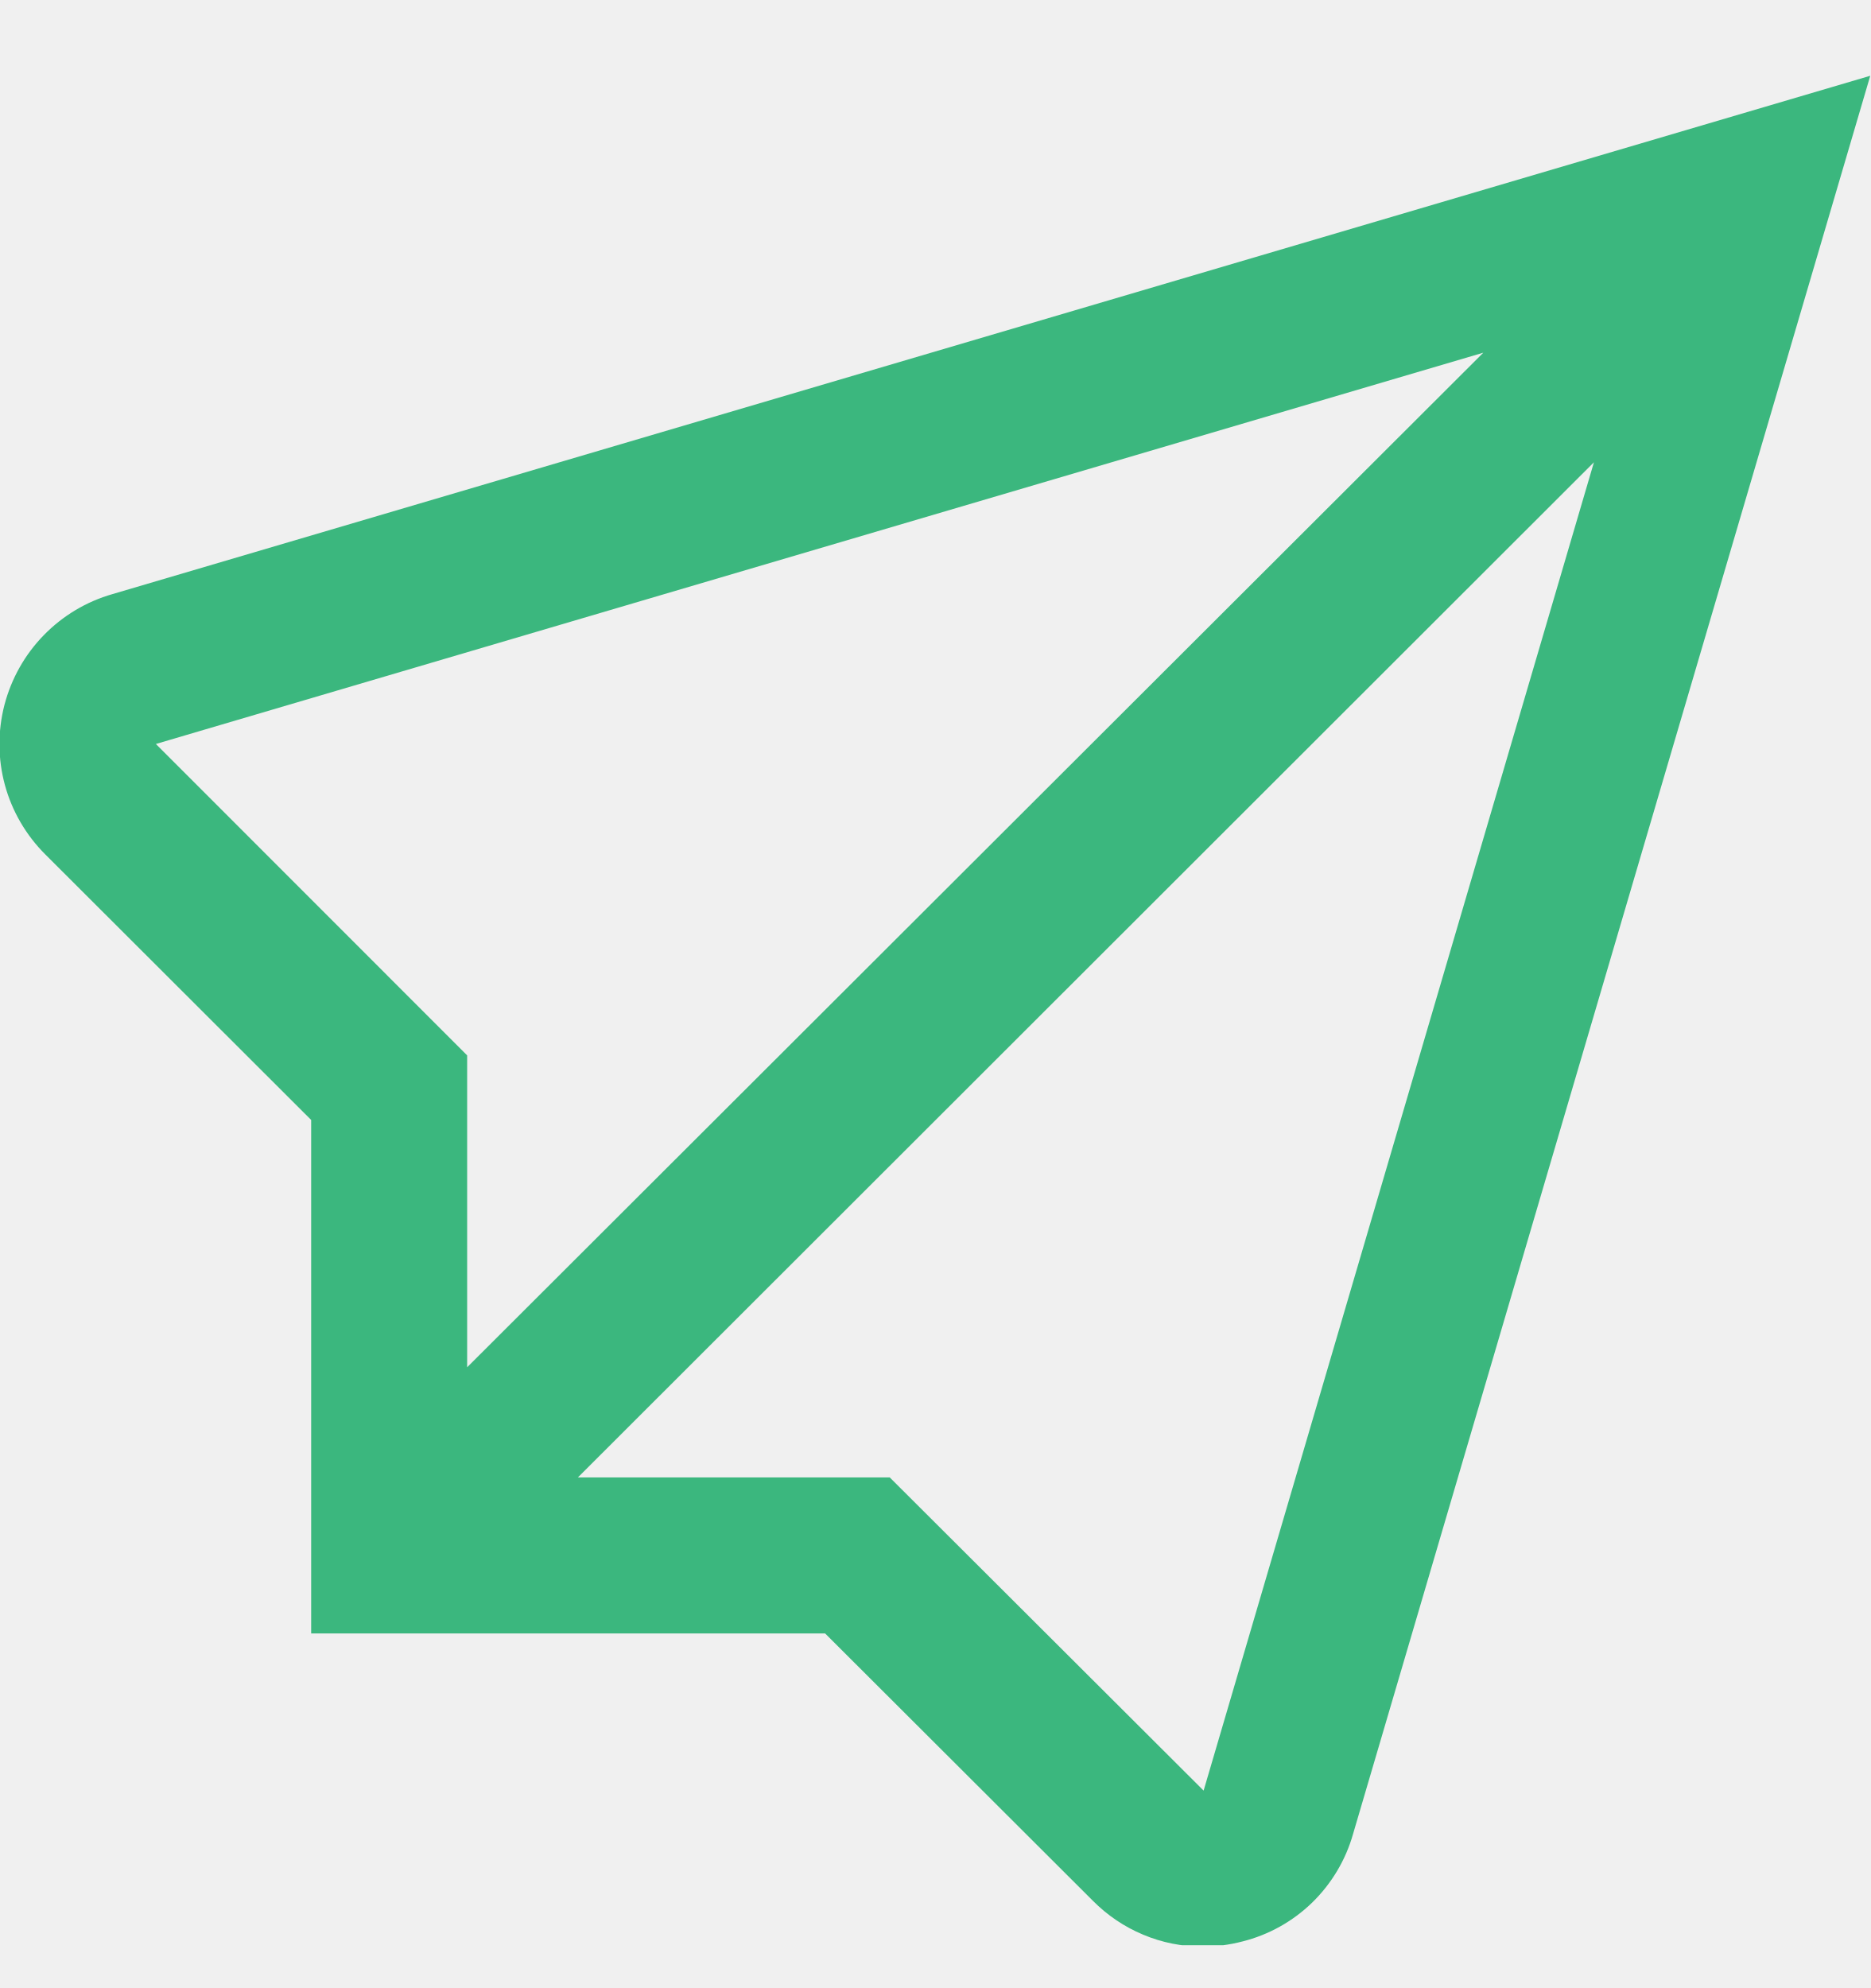
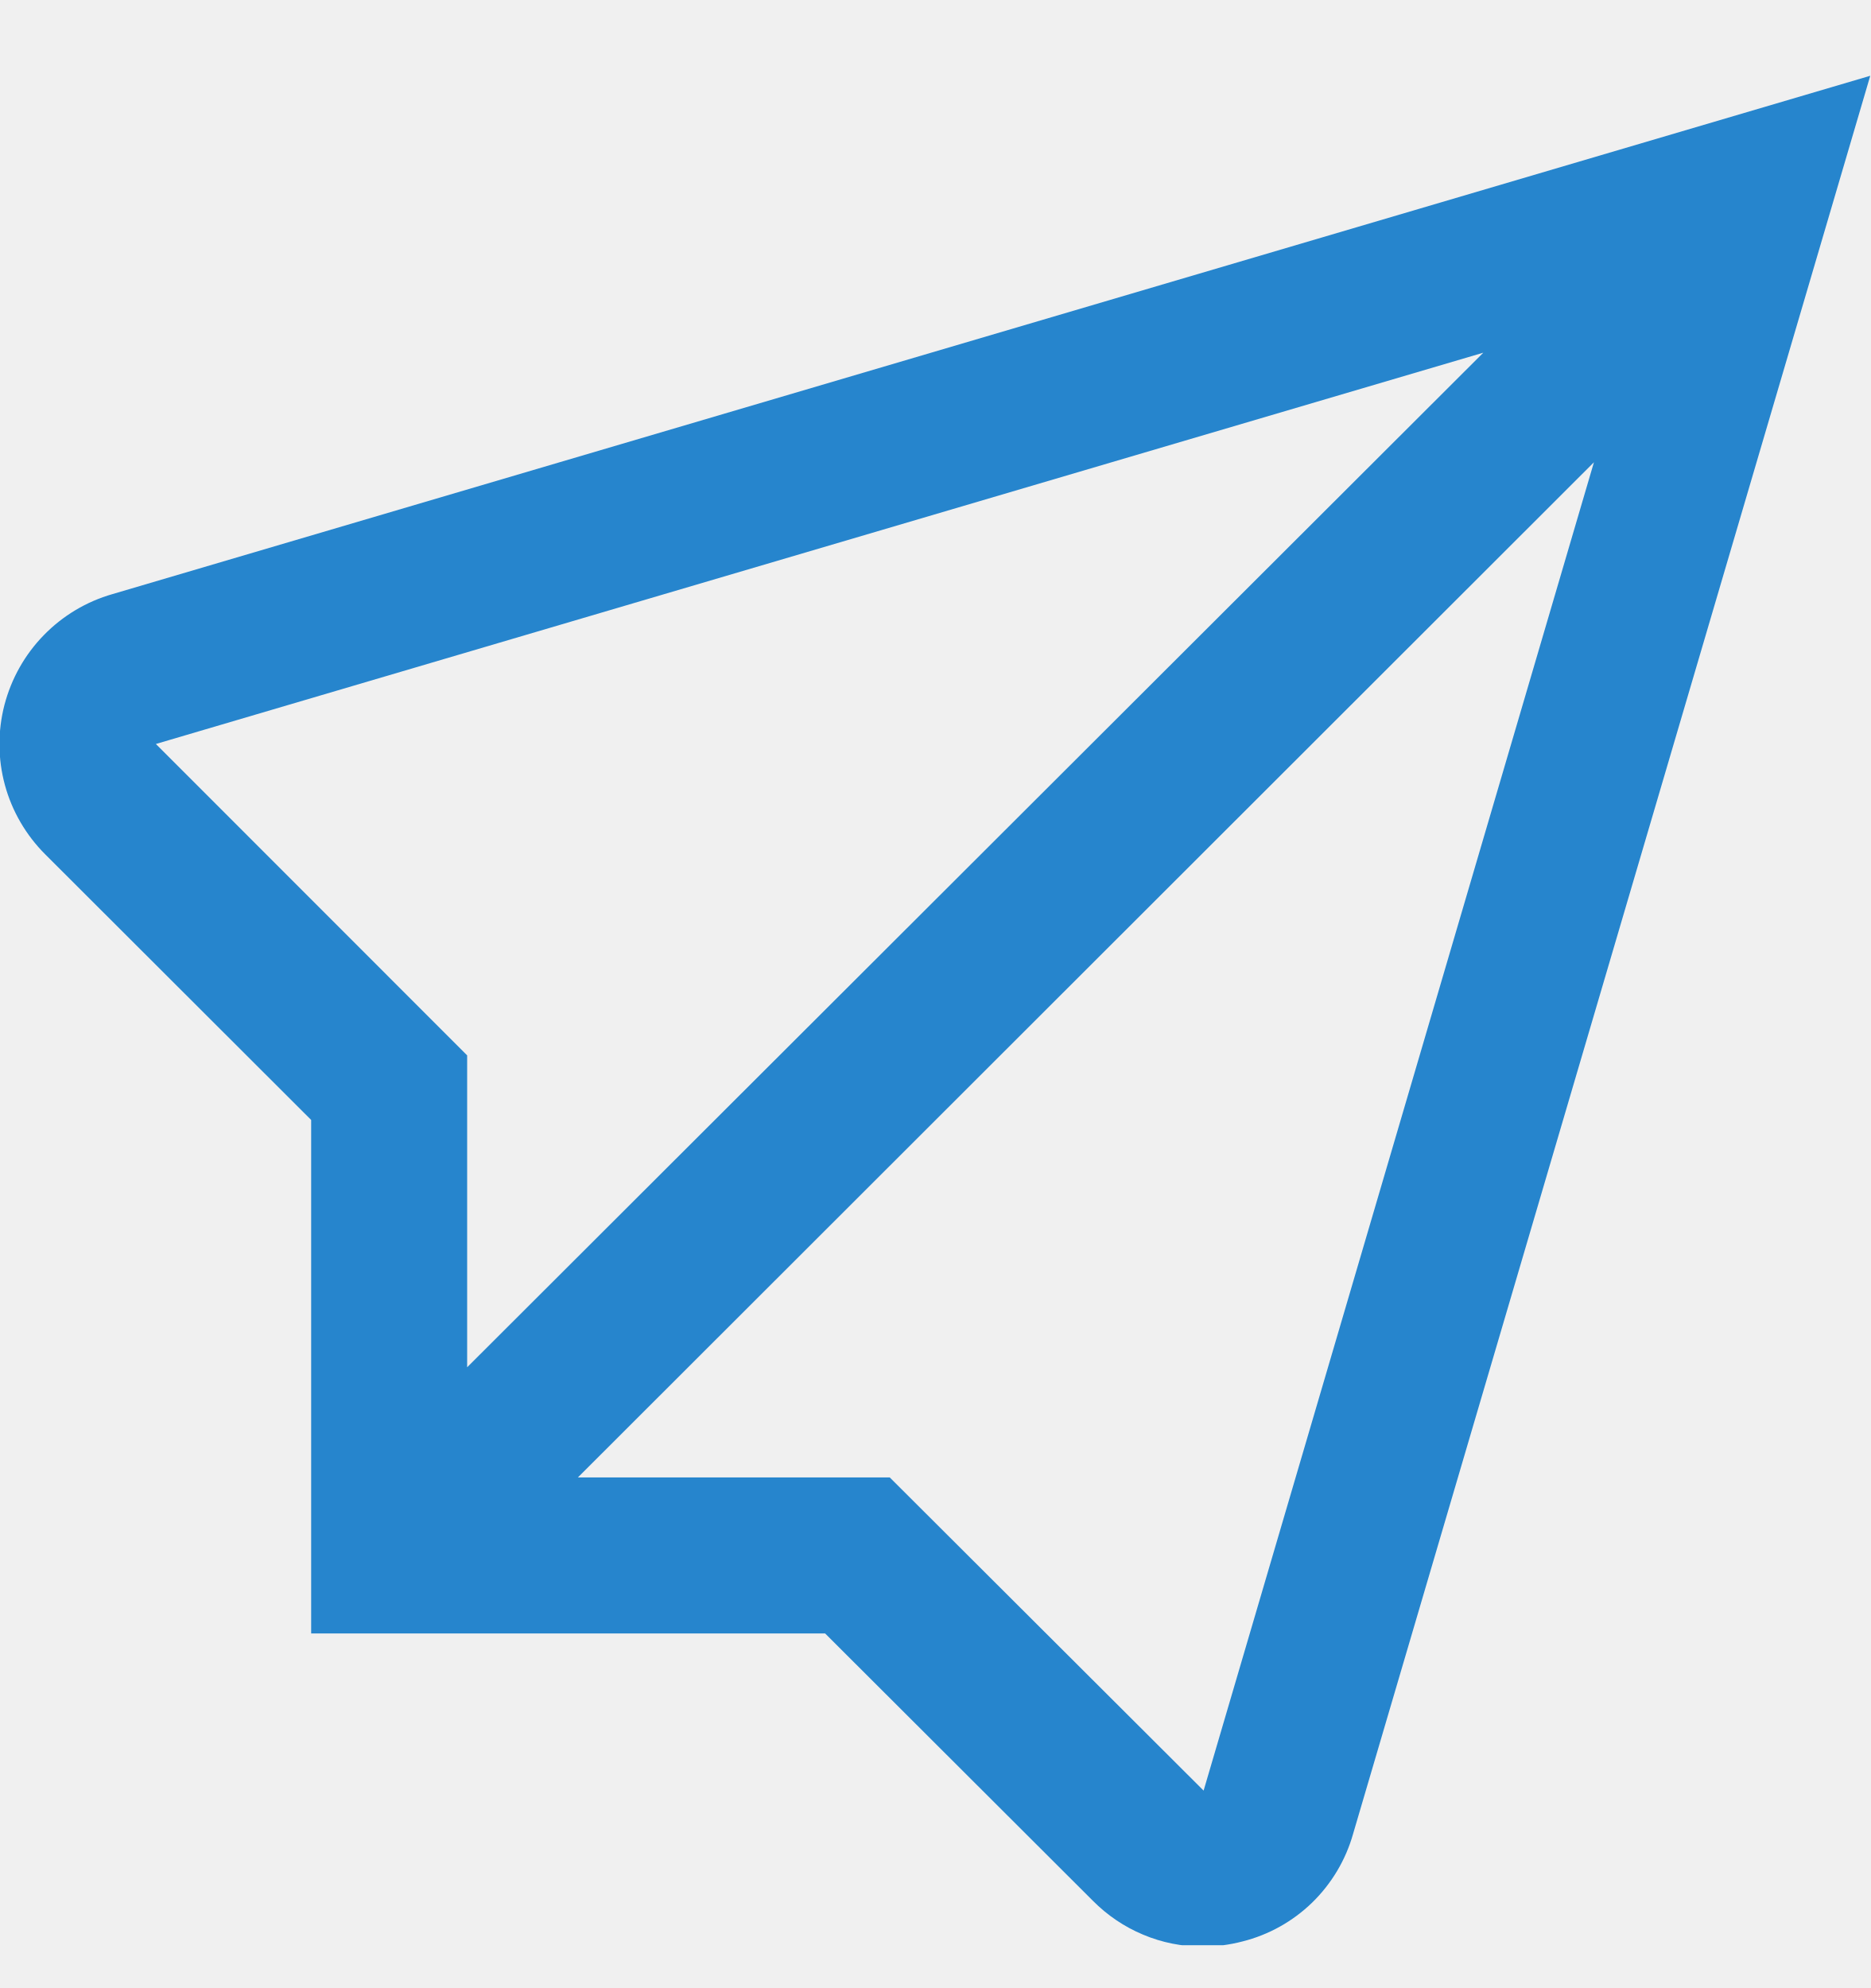
<svg xmlns="http://www.w3.org/2000/svg" width="16" height="17" viewBox="0 0 16 17" fill="none">
  <g clip-path="url(#clip0)">
-     <path d="M0.963 5.08C0.739 5.144 0.537 5.265 0.375 5.431C0.212 5.598 0.097 5.803 0.038 6.028C-0.02 6.253 -0.019 6.489 0.042 6.713C0.103 6.937 0.222 7.141 0.386 7.305L2.661 9.577V13.968H7.056L9.346 16.254C9.469 16.378 9.615 16.477 9.776 16.544C9.937 16.612 10.11 16.646 10.285 16.646C10.399 16.646 10.514 16.631 10.625 16.602C10.849 16.546 11.055 16.431 11.221 16.27C11.387 16.108 11.508 15.906 11.571 15.683L15.994 0.648L0.963 5.08ZM1.333 6.362L12.685 3.016L3.995 11.692V9.025L1.333 6.362ZM10.293 15.312L7.609 12.634H4.942L13.631 3.953L10.293 15.312Z" fill="#3BB77E" />
+     <path d="M0.963 5.08C0.739 5.144 0.537 5.265 0.375 5.431C0.212 5.598 0.097 5.803 0.038 6.028C-0.02 6.253 -0.019 6.489 0.042 6.713C0.103 6.937 0.222 7.141 0.386 7.305L2.661 9.577V13.968H7.056L9.346 16.254C9.469 16.378 9.615 16.477 9.776 16.544C9.937 16.612 10.11 16.646 10.285 16.646C10.399 16.646 10.514 16.631 10.625 16.602C10.849 16.546 11.055 16.431 11.221 16.27C11.387 16.108 11.508 15.906 11.571 15.683L15.994 0.648L0.963 5.08ZM1.333 6.362L12.685 3.016L3.995 11.692V9.025L1.333 6.362ZM10.293 15.312L7.609 12.634H4.942L13.631 3.953L10.293 15.312Z" fill="#2685cd" />
  </g>
  <defs>
    <clipPath id="clip0">
      <rect width="16" height="16" fill="white" transform="translate(0 0.634277)" />
    </clipPath>
  </defs>
</svg>
